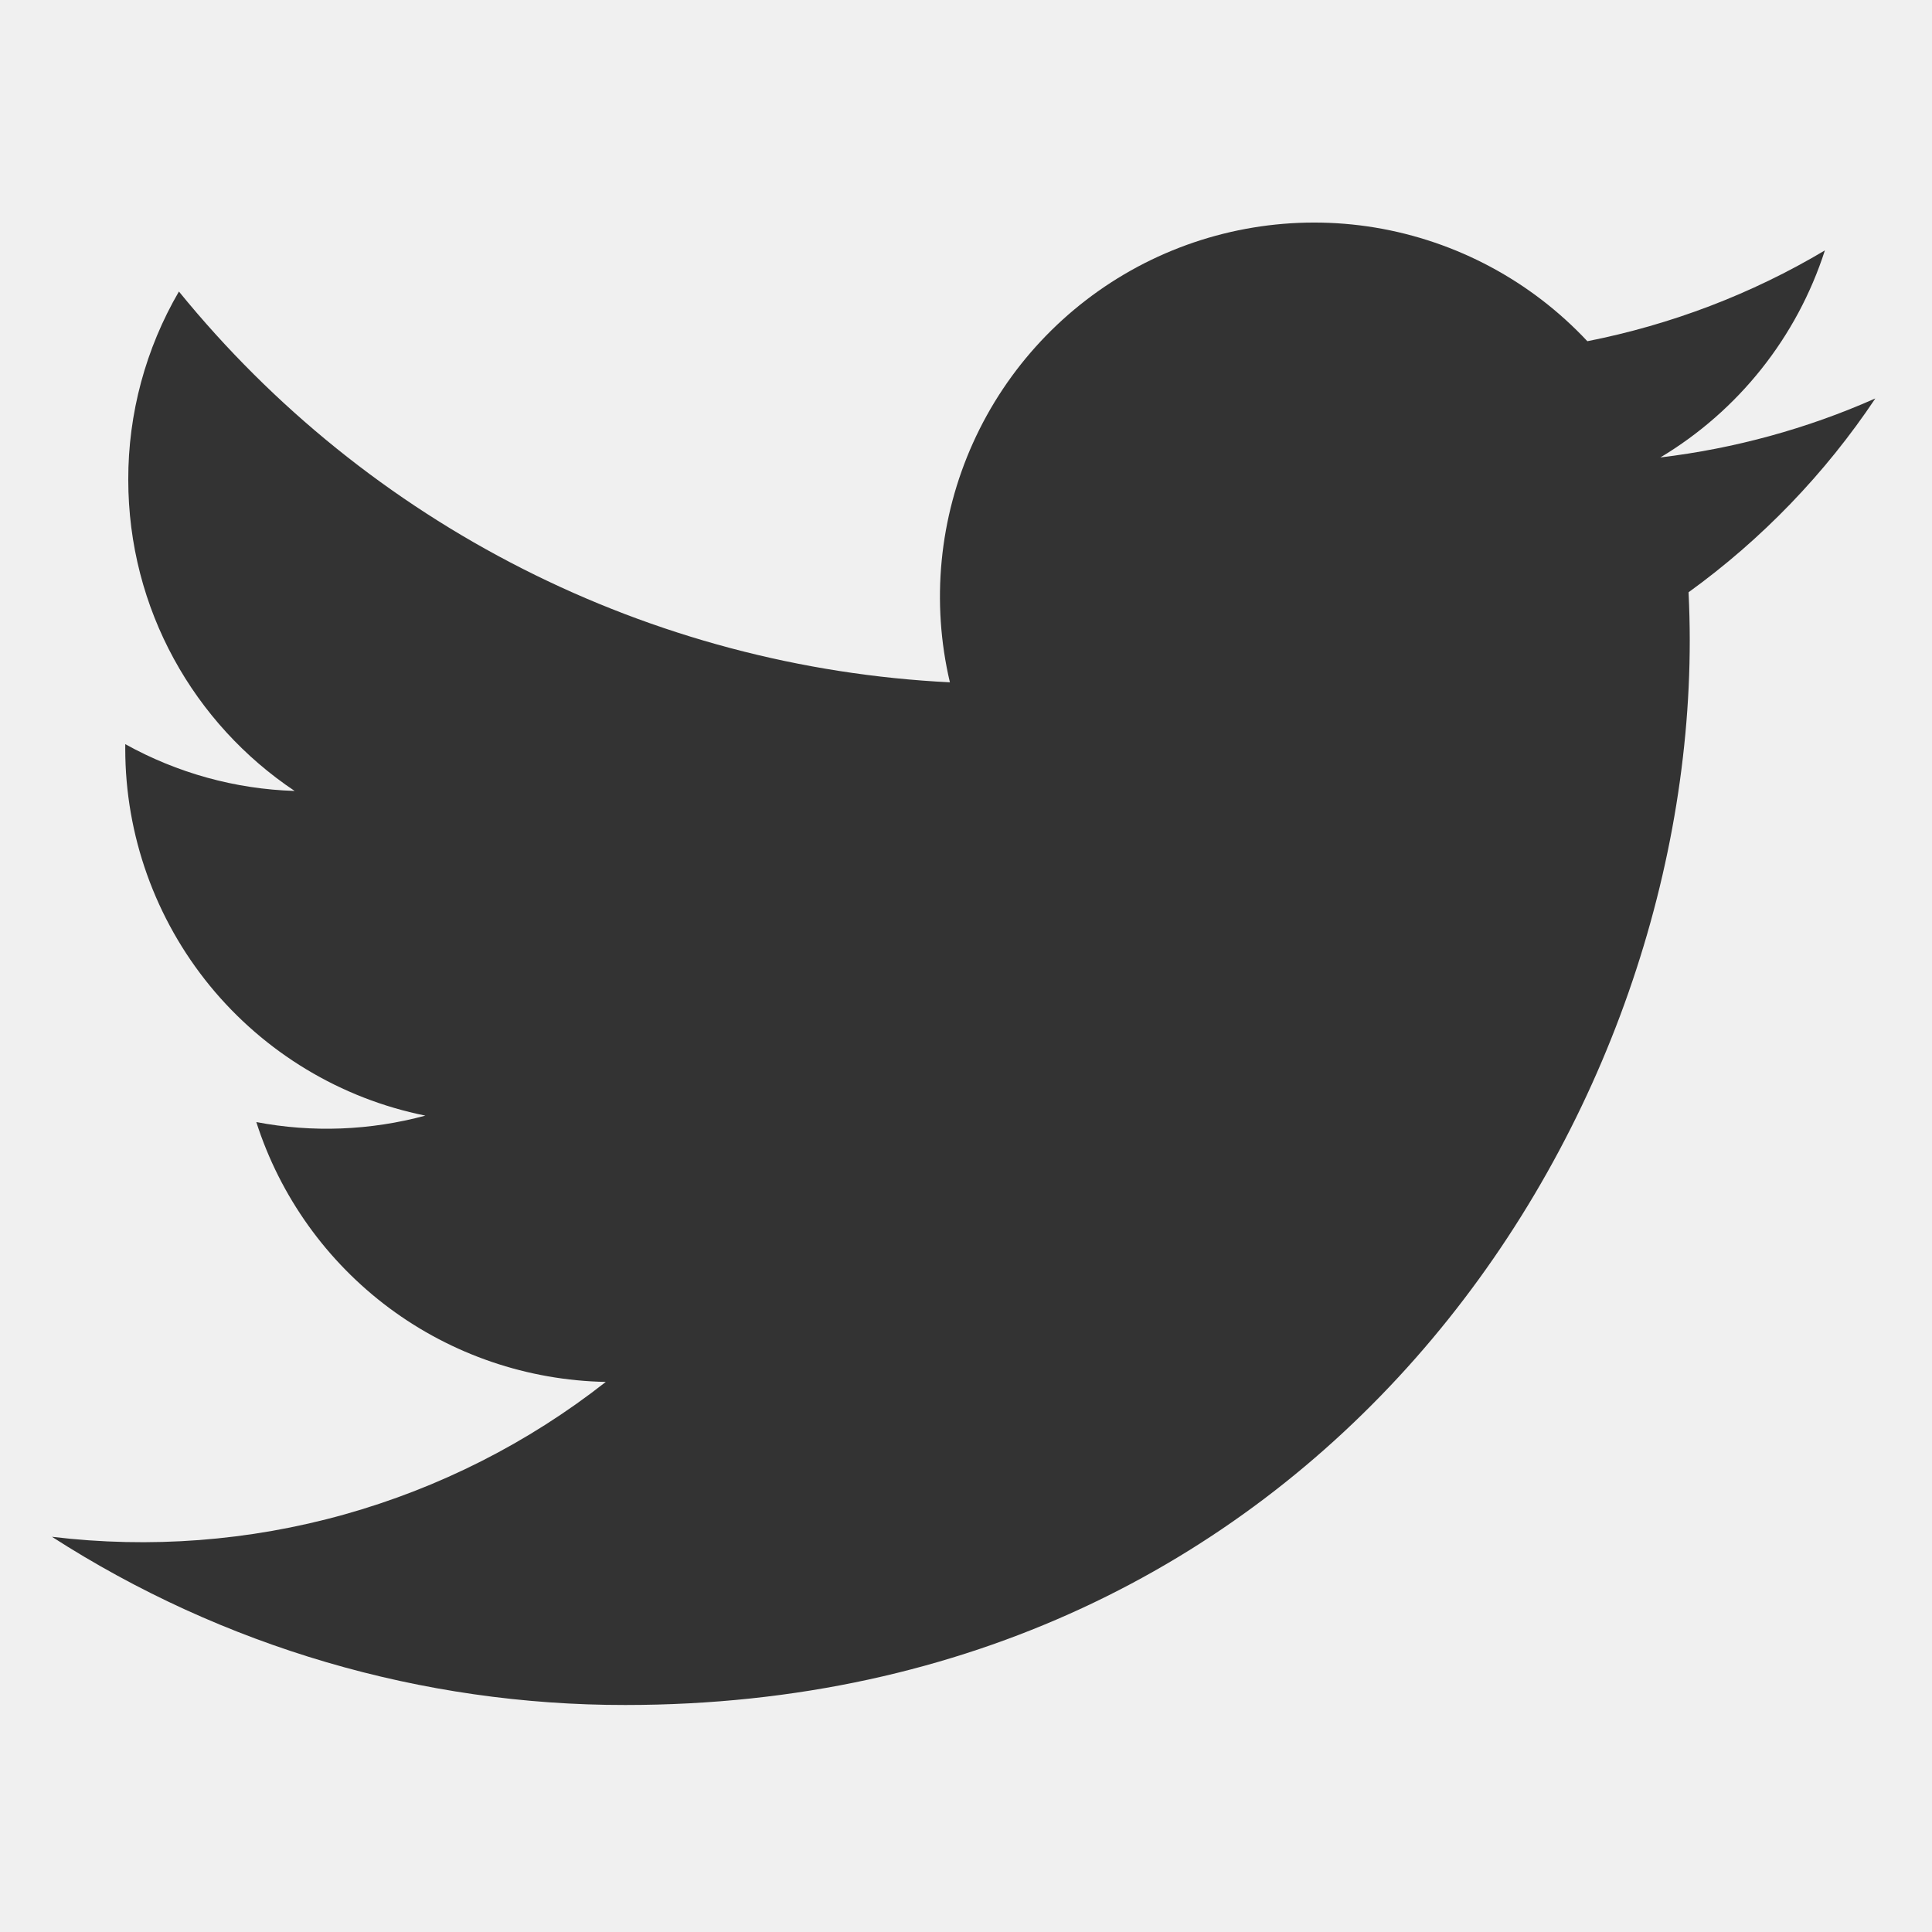
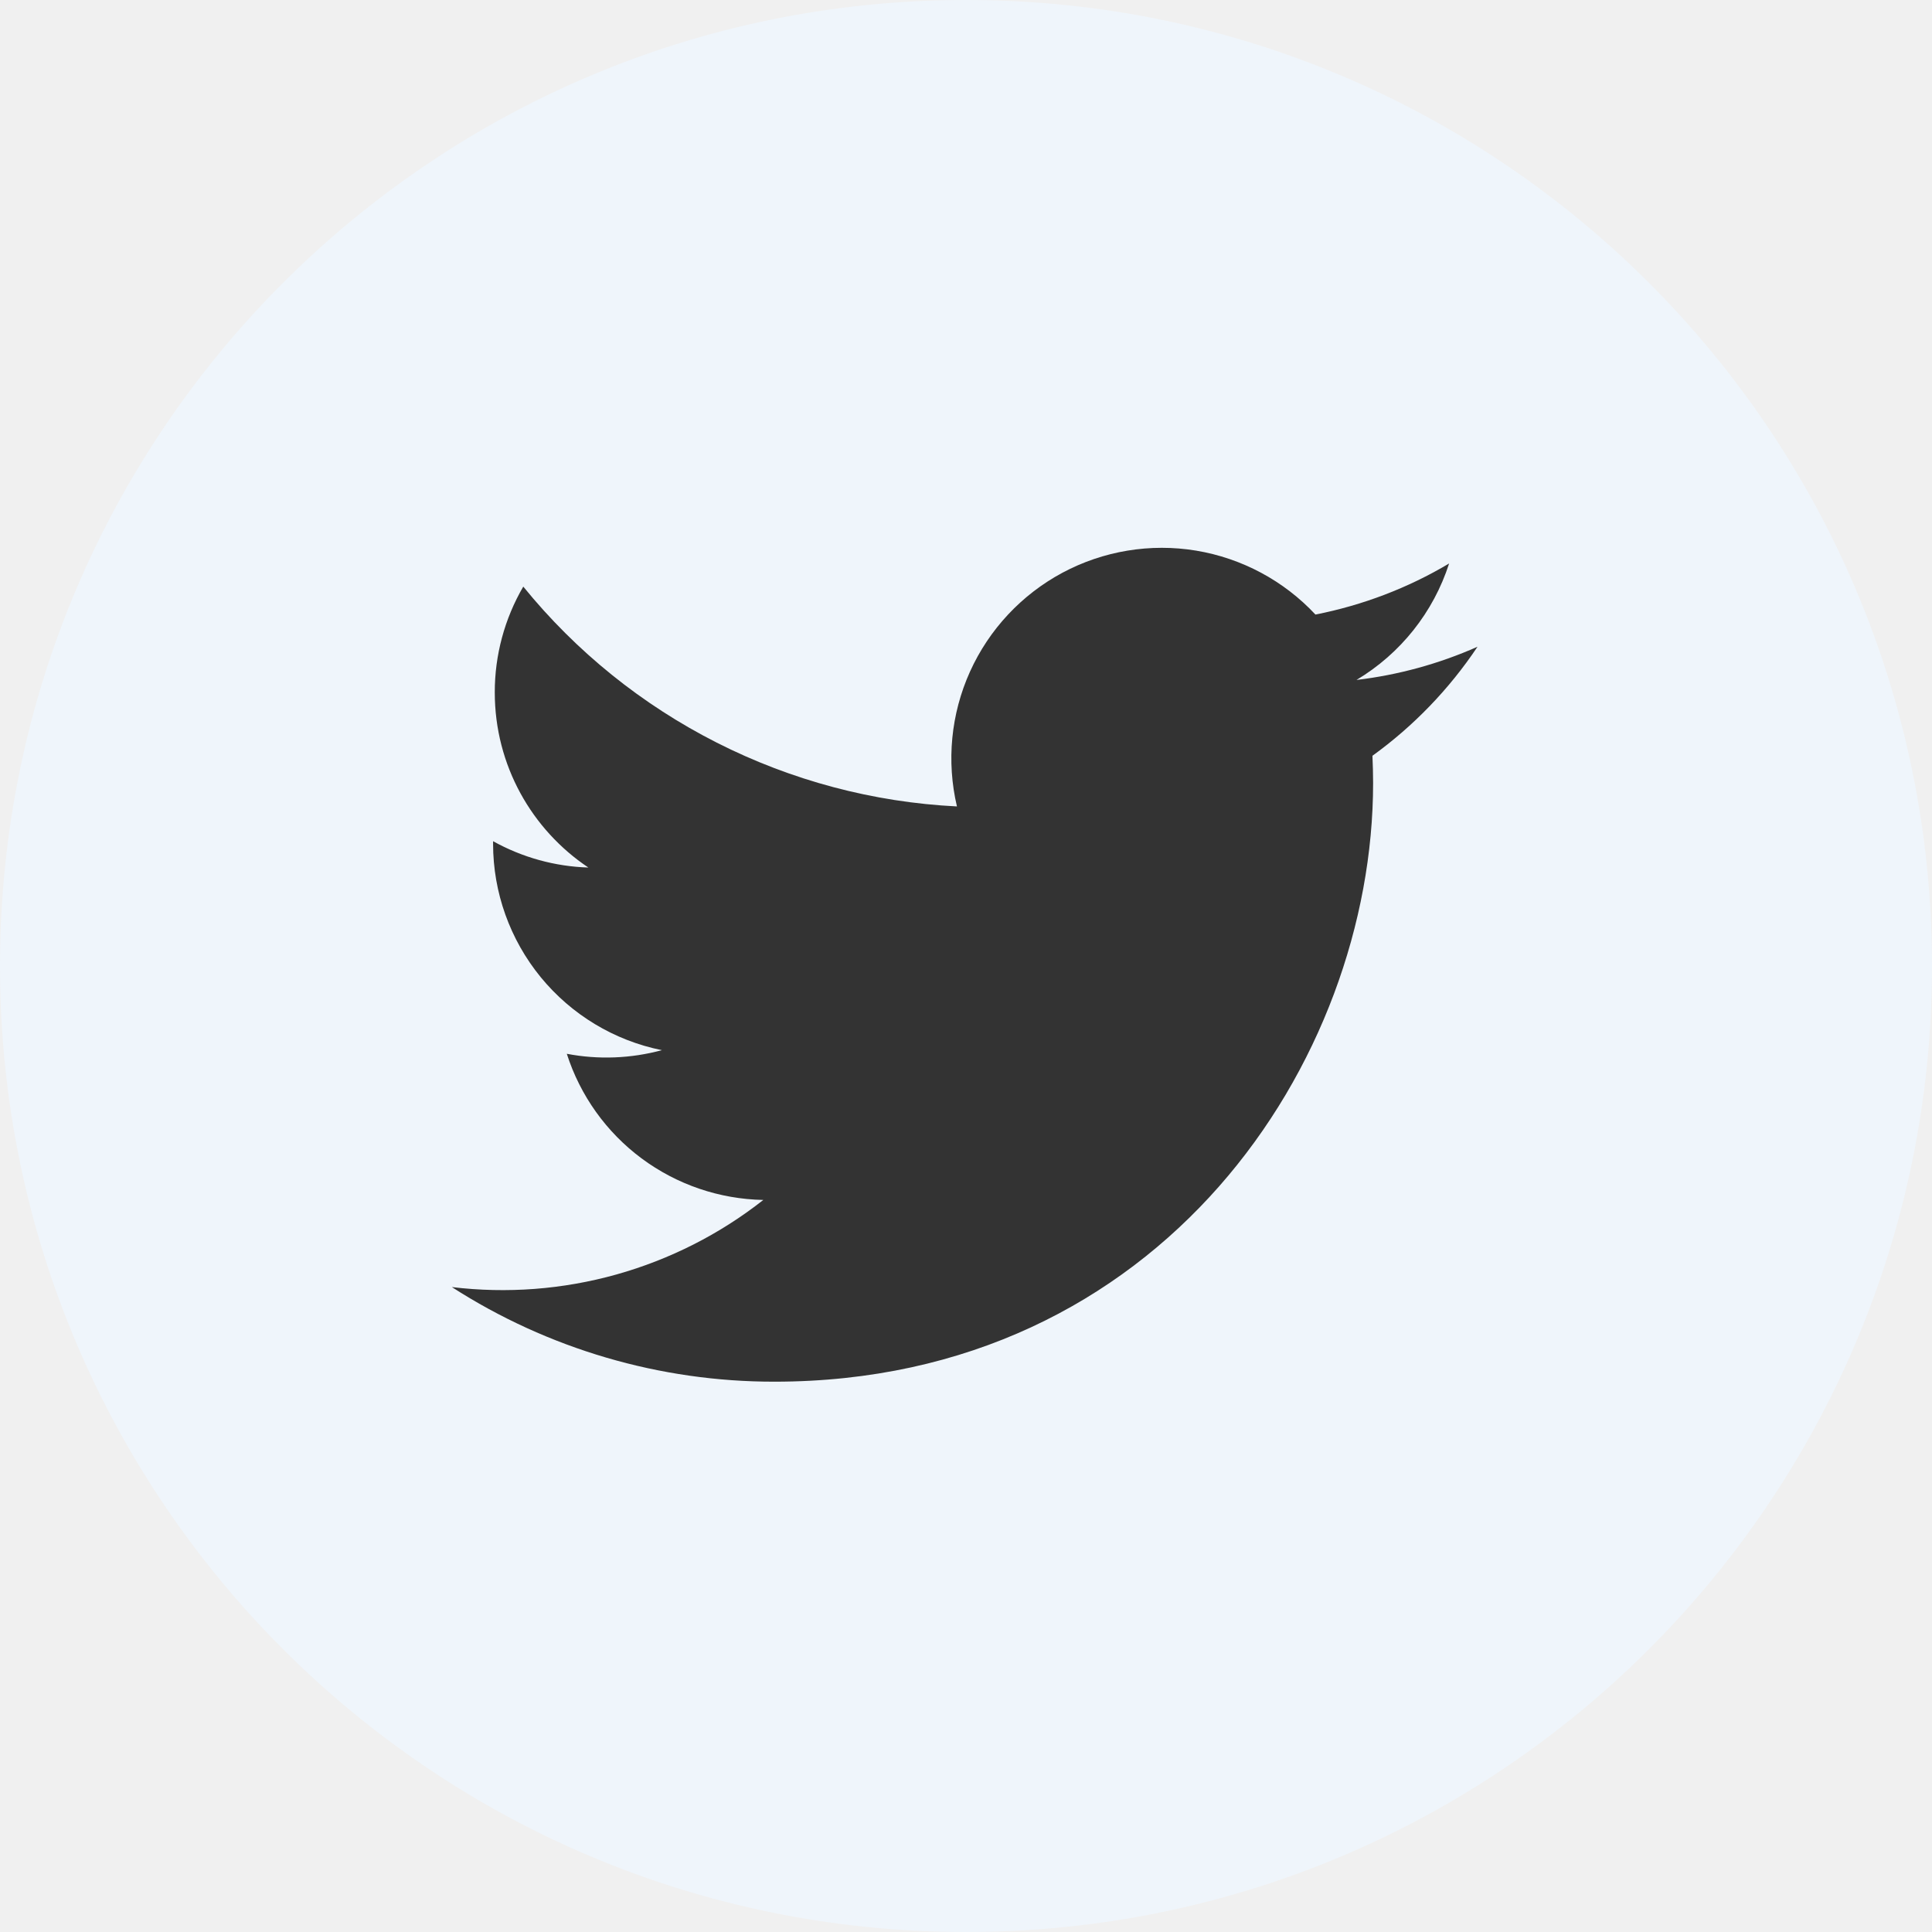
- <svg xmlns="http://www.w3.org/2000/svg" width="18" height="18" viewBox="0 0 18 18" fill="none">
-   <g id="Frame" clip-path="url(#clip0_4492_2049)">
-     <path id="Vector" d="M17.47 3.713C16.834 3.995 16.159 4.179 15.469 4.262C16.197 3.826 16.742 3.141 17.002 2.333C16.319 2.74 15.569 3.025 14.789 3.179C14.264 2.618 13.569 2.246 12.811 2.12C12.053 1.995 11.275 2.124 10.598 2.486C9.921 2.849 9.382 3.425 9.066 4.125C8.75 4.825 8.674 5.61 8.85 6.357C7.464 6.288 6.109 5.928 4.871 5.3C3.634 4.673 2.542 3.792 1.667 2.716C1.357 3.248 1.194 3.853 1.195 4.468C1.195 5.677 1.81 6.744 2.745 7.369C2.192 7.352 1.651 7.202 1.167 6.933V6.977C1.167 7.781 1.446 8.561 1.955 9.184C2.465 9.807 3.174 10.235 3.963 10.394C3.449 10.533 2.91 10.554 2.388 10.454C2.61 11.147 3.044 11.753 3.627 12.187C4.211 12.621 4.916 12.861 5.644 12.875C4.921 13.443 4.093 13.862 3.208 14.11C2.322 14.358 1.397 14.428 0.484 14.318C2.077 15.343 3.932 15.887 5.826 15.885C12.237 15.885 15.743 10.574 15.743 5.968C15.743 5.818 15.739 5.667 15.732 5.518C16.414 5.025 17.003 4.414 17.471 3.714L17.47 3.713Z" fill="#333333" />
+ <svg xmlns="http://www.w3.org/2000/svg" width="32" height="32" viewBox="0 0 32 32" fill="none">
+   <g clip-path="url(#clip0_4492_2047)">
+     <rect width="32" height="32" rx="16" fill="#EFF5FB" />
+     <g clip-path="url(#clip1_4492_2047)">
+       <path d="M24.47 10.713C23.834 10.995 23.159 11.18 22.468 11.262C23.197 10.826 23.742 10.141 24.002 9.333C23.319 9.74 22.569 10.025 21.788 10.179C21.264 9.618 20.569 9.246 19.811 9.12C19.053 8.995 18.275 9.124 17.598 9.486C16.921 9.849 16.382 10.425 16.066 11.125C15.75 11.825 15.674 12.61 15.85 13.357C14.464 13.288 13.109 12.928 11.871 12.3C10.634 11.673 9.542 10.793 8.667 9.716C8.357 10.248 8.194 10.853 8.195 11.468C8.195 12.677 8.81 13.744 9.745 14.369C9.192 14.352 8.651 14.202 8.167 13.933V13.977C8.167 14.781 8.446 15.561 8.955 16.184C9.465 16.807 10.174 17.235 10.963 17.394C10.449 17.533 9.91 17.554 9.388 17.454C9.61 18.147 10.043 18.753 10.627 19.187C11.211 19.621 11.916 19.861 12.643 19.875C11.921 20.443 11.093 20.862 10.208 21.11C9.322 21.358 8.397 21.428 7.484 21.318C9.077 22.343 10.932 22.887 12.826 22.885C19.237 22.885 22.743 17.574 22.743 12.968C22.743 12.818 22.738 12.667 22.732 12.518C23.414 12.025 24.003 11.414 24.471 10.714L24.47 10.713Z" fill="#333333" />
+     </g>
  </g>
  <defs>
-     <clipPath id="clip0_4492_2049">
-       <rect width="18" height="18" fill="white" />
+     <clipPath id="clip0_4492_2047">
+       <rect width="32" height="32" fill="white" />
+     </clipPath>
+     <clipPath id="clip1_4492_2047">
+       <rect width="18" height="18" fill="white" transform="translate(7 7)" />
    </clipPath>
  </defs>
</svg>
